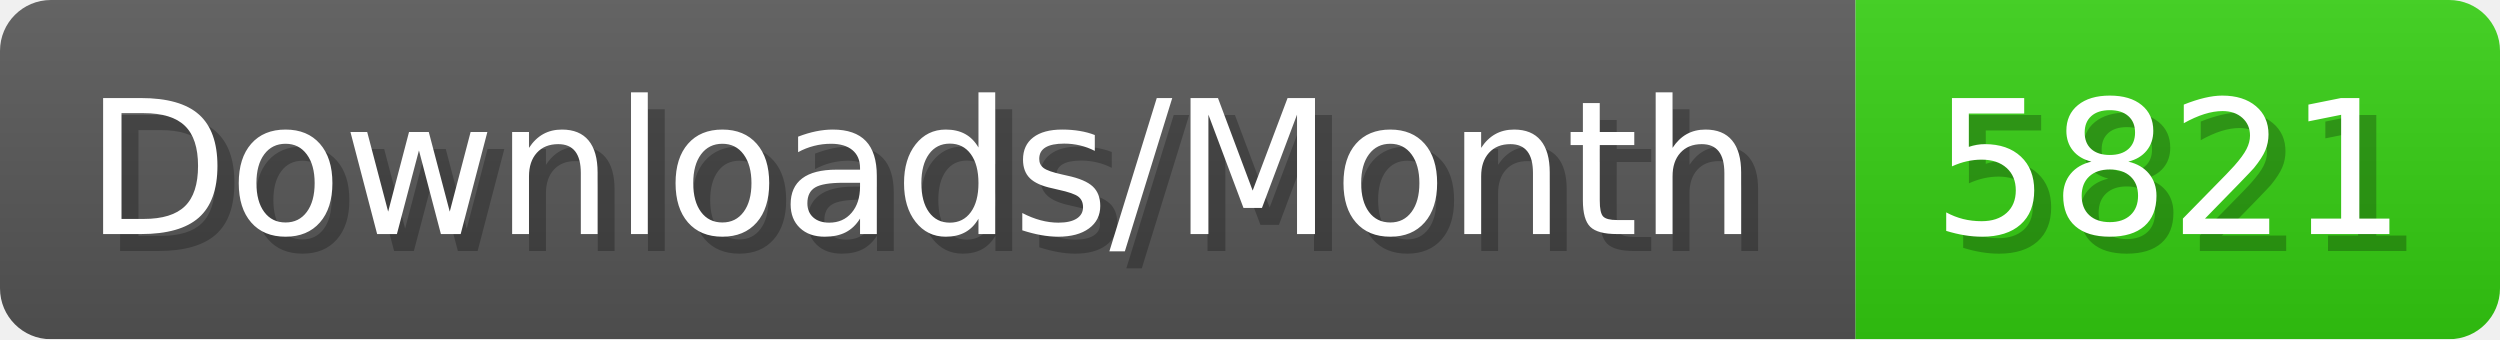
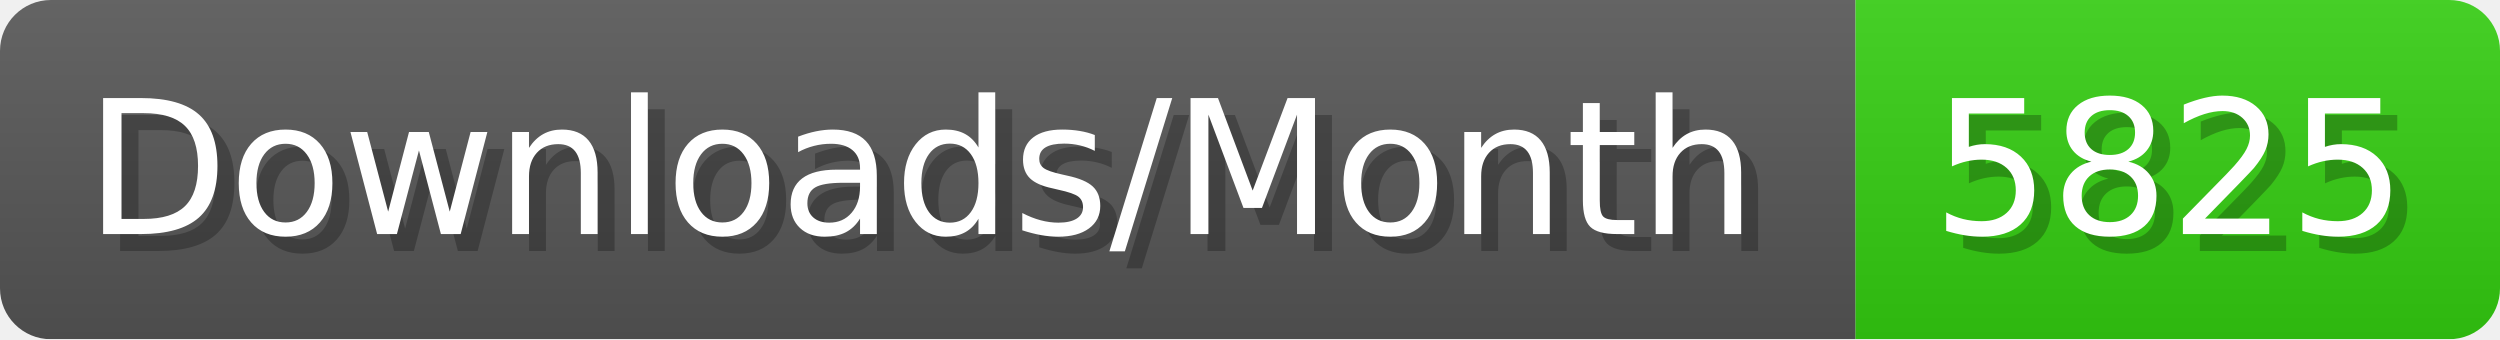
- <svg xmlns="http://www.w3.org/2000/svg" width="147.4" height="20" viewBox="0 0 1474 200" role="img" aria-label="Downloads/Month: 5821">
+ <svg xmlns="http://www.w3.org/2000/svg" width="147.4" height="20" viewBox="0 0 1474 200" role="img" aria-label="Downloads/Month: 5825">
  <linearGradient id="YlXUI" x2="0" y2="100%">
    <stop offset="0" stop-opacity=".1" stop-color="#EEE" />
    <stop offset="1" stop-opacity=".1" />
  </linearGradient>
  <mask id="JHhop">
    <rect width="1474" height="200" rx="30" fill="#FFF" />
  </mask>
  <g mask="url(#JHhop)">
    <rect width="1094" height="200" fill="#555" />
    <rect width="380" height="200" fill="#3C1" x="1094" />
    <rect width="1474" height="200" fill="url(#YlXUI)" />
  </g>
  <g aria-hidden="true" fill="#fff" text-anchor="start" font-family="Verdana,DejaVu Sans,sans-serif" font-size="110">
    <text x="60" y="148" textLength="994" fill="#000" opacity="0.25">Downloads/Month</text>
    <text x="50" y="138" textLength="994">Downloads/Month</text>
-     <text x="1149" y="148" textLength="280" fill="#000" opacity="0.25">5821</text>
-     <text x="1139" y="138" textLength="280">5821</text>
+     <text x="1149" y="148" textLength="280" fill="#000" opacity="0.25">5825</text>
+     <text x="1139" y="138" textLength="280">5825</text>
  </g>
</svg>
